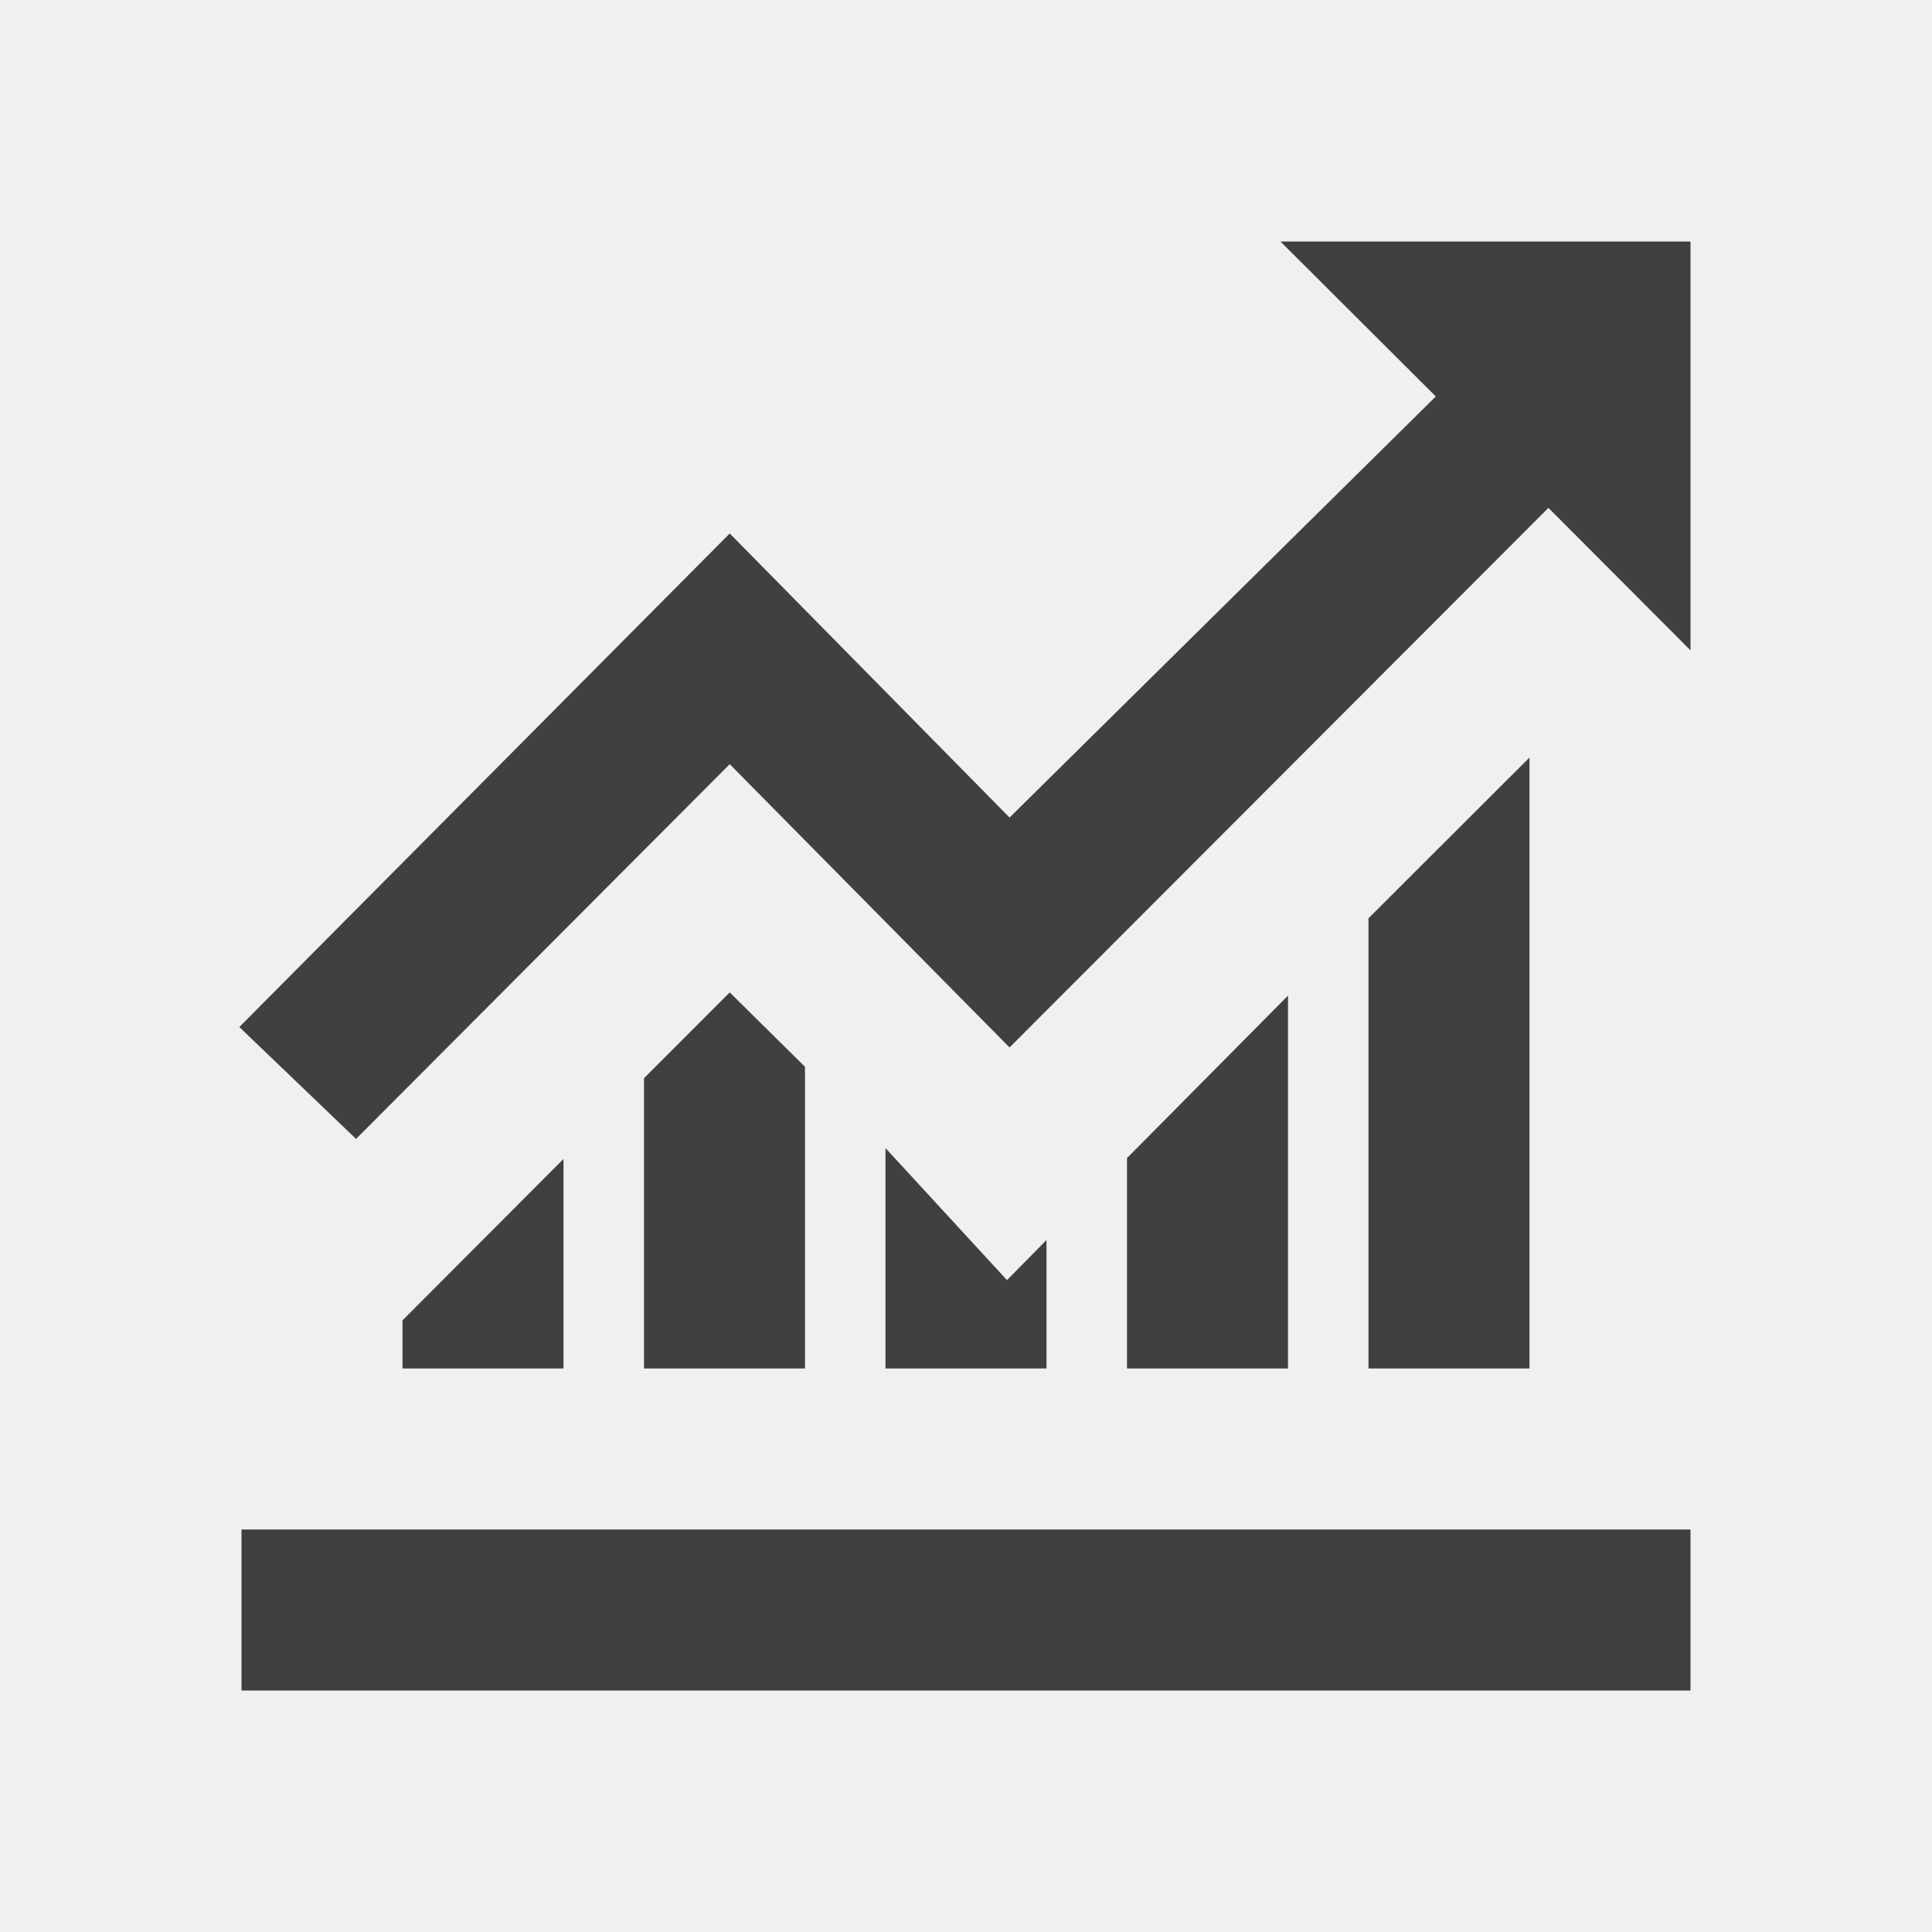
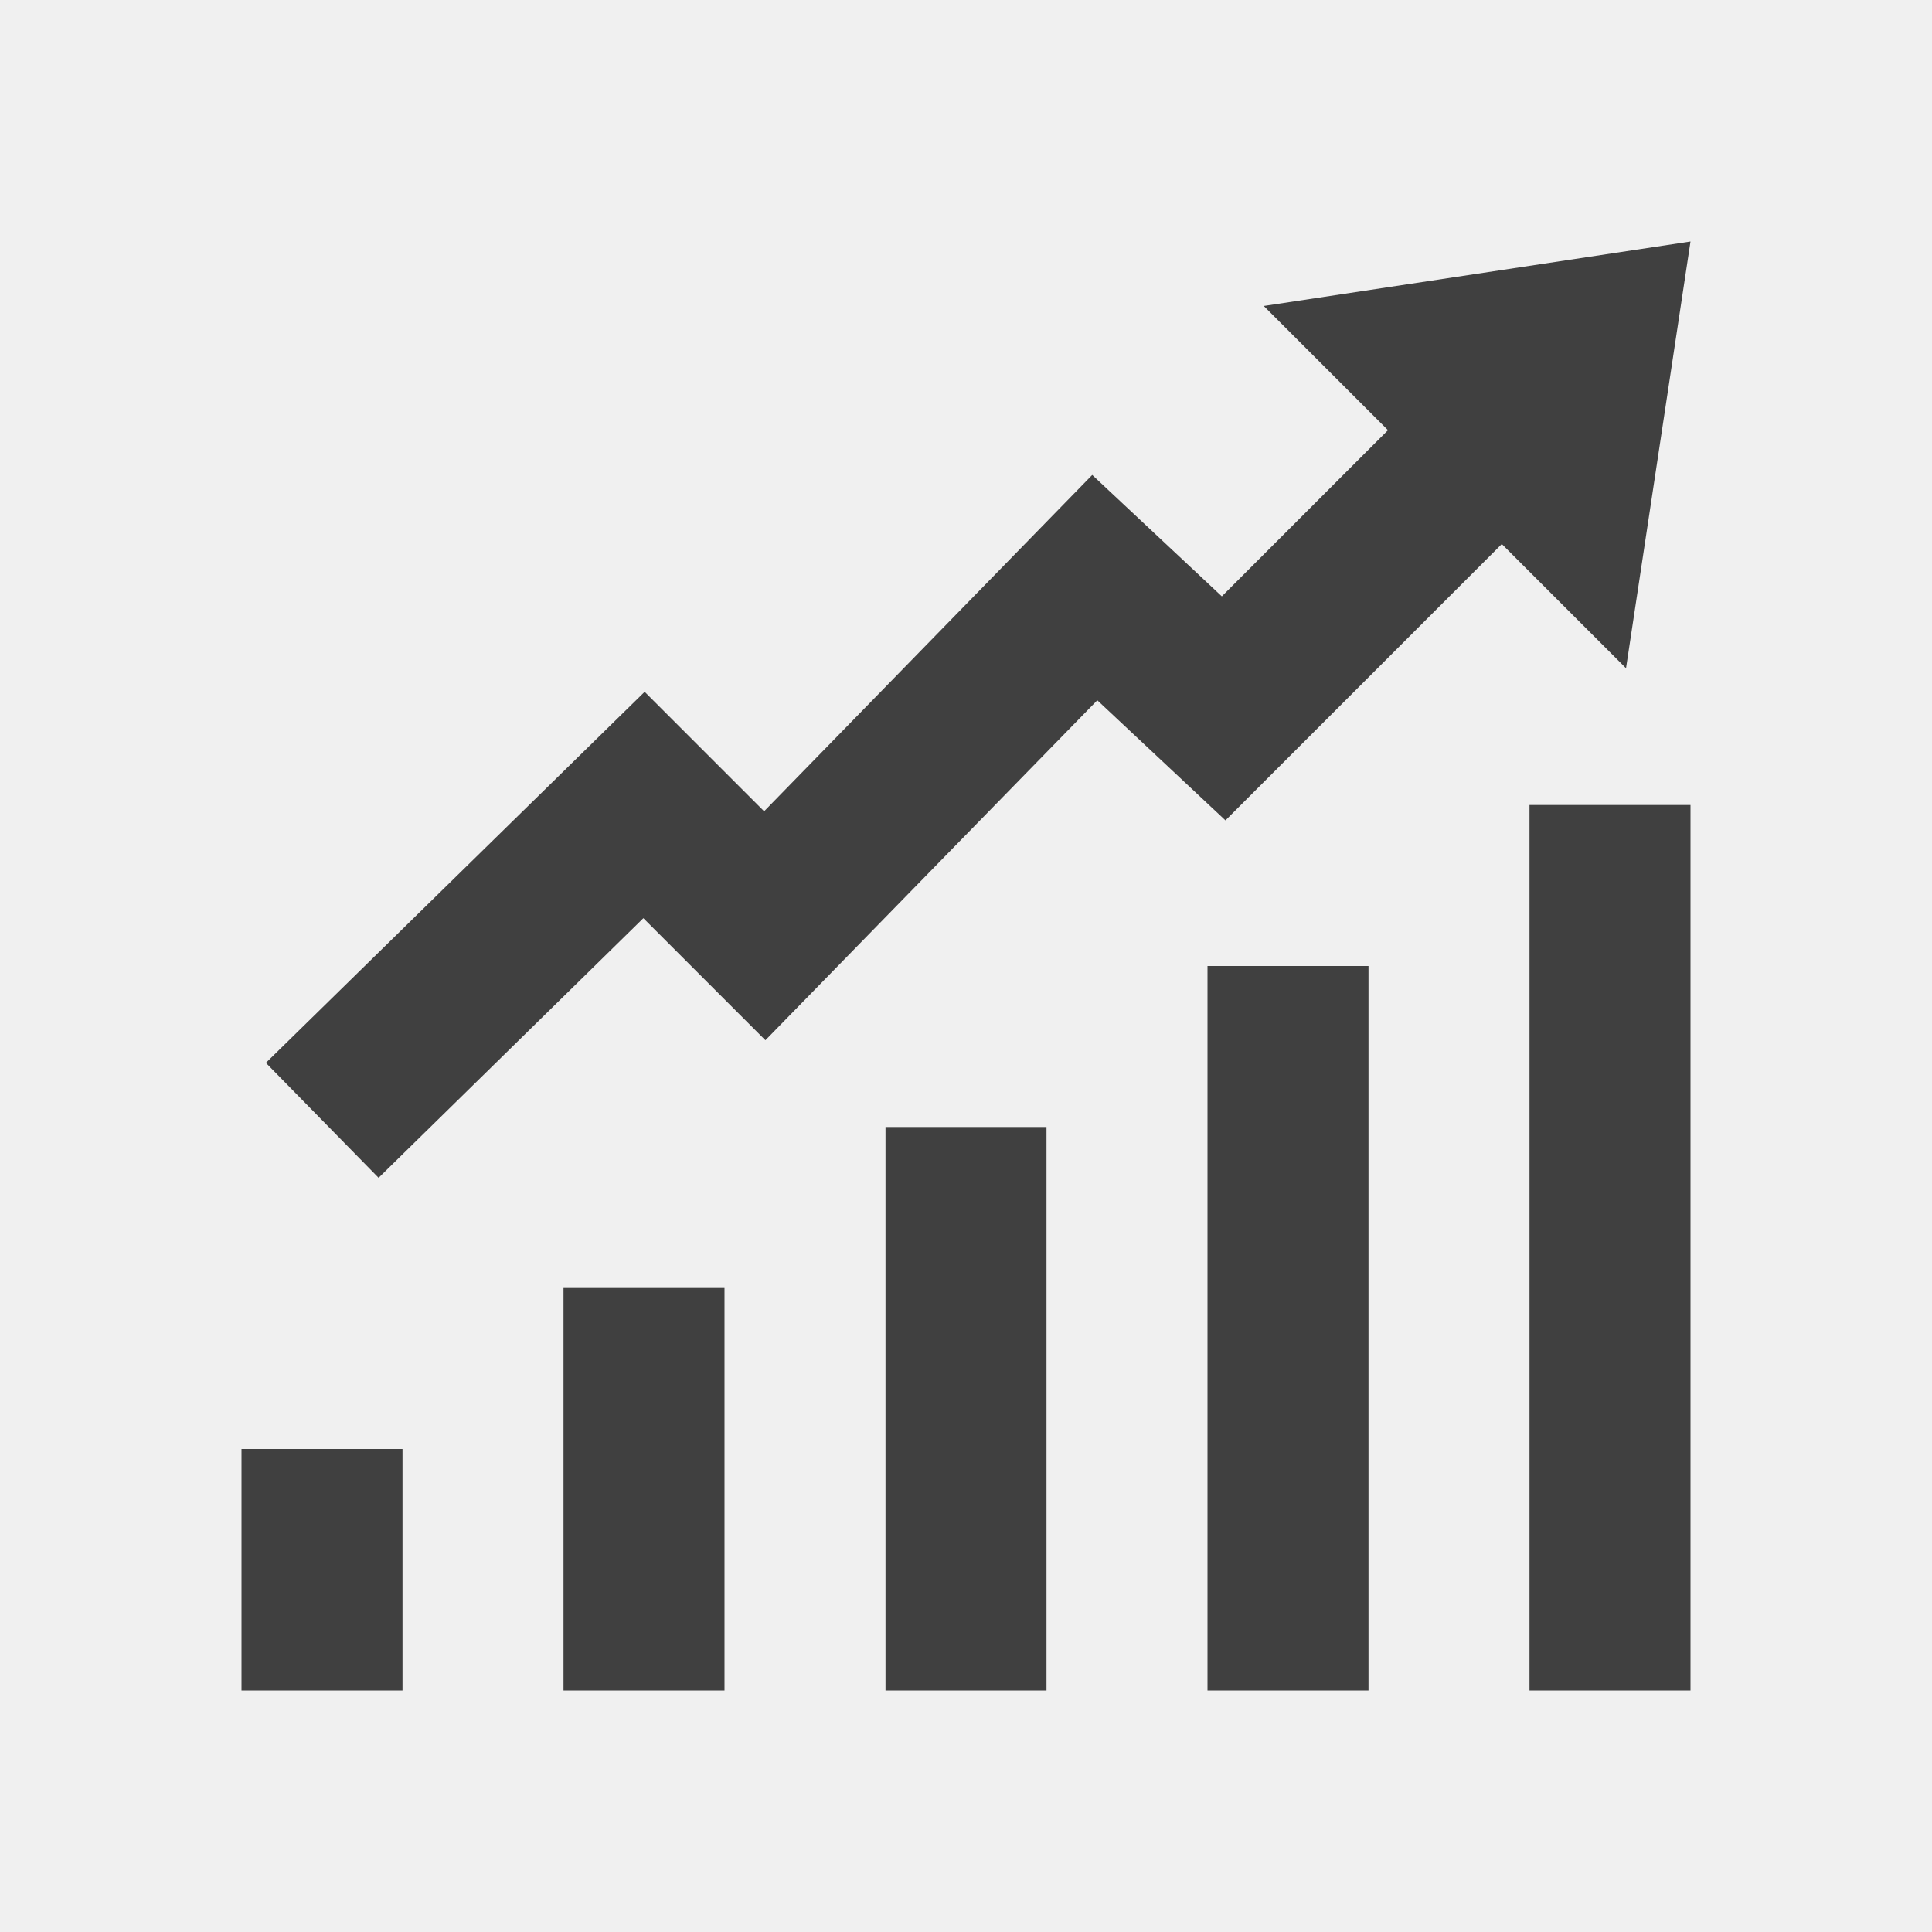
- <svg xmlns="http://www.w3.org/2000/svg" xmlns:xlink="http://www.w3.org/1999/xlink" width="24px" height="24px" viewBox="0 0 24 24" version="1.1">
-   <defs>
-     <path d="M17.836,4.925 L15.906,3 L21,3 L21,8.079 L19.235,6.309 L12.541,13.012 L9.065,9.493 L4.423,14.148 L2.973,12.758 L9.065,6.627 L12.541,10.156 L17.836,4.925 Z M8,13.394 L9.065,12.328 L10,13.252 L10,17 L8,17 L8,13.394 Z M5,16.402 L7,14.397 L7,17 L5,17 L5,16.402 Z M13,17 L11,17 L11,14.262 L12.509,15.902 L13,15.404 L13,17 Z M14,14.386 L16,12.368 L16,17 L14,17 L14,14.386 Z M17,11.407 L19,9.41 L19,17 L17,17 L17,11.407 Z M3,19 L21,19 L21,21 L3,21 L3,19 Z" id="path-1" />
-   </defs>
+ <svg xmlns="http://www.w3.org/2000/svg" width="24px" height="24px" viewBox="0 0 24 24" version="1.1">
  <g id="Icons" stroke="none" stroke-width="1" fill="none" fill-rule="evenodd">
-     <g id="icon/ipo">
-       <mask id="mask-2" fill="white">
-         <use xlink:href="#path-1" />
-       </mask>
-       <use id="ipo" fill="#404040" xlink:href="#path-1" />
+     <g id="icon/ipo" fill="#404040">
+       <path d="M21,3 L15.699,3.801 L17.242,5.344 L15.178,7.408 L13.568,5.9 L9.492,10.078 L8.008,8.594 L3.303,13.203 L4.703,14.631 L7.992,11.406 L9.508,12.922 L13.631,8.699 L15.223,10.191 L18.656,6.758 L20.199,8.301 L21,3 Z M19,10 L19,21 L21,21 L21,10 L19,10 Z M15,12 L15,21 L17,21 L17,12 L15,12 Z M11,14 L11,21 L13,21 L13,14 L11,14 Z M7,16 L7,21 L9,21 L9,16 L7,16 Z M3,18 L3,21 L5,21 L5,18 L3,18 Z" id="IPO" />
    </g>
  </g>
</svg>
